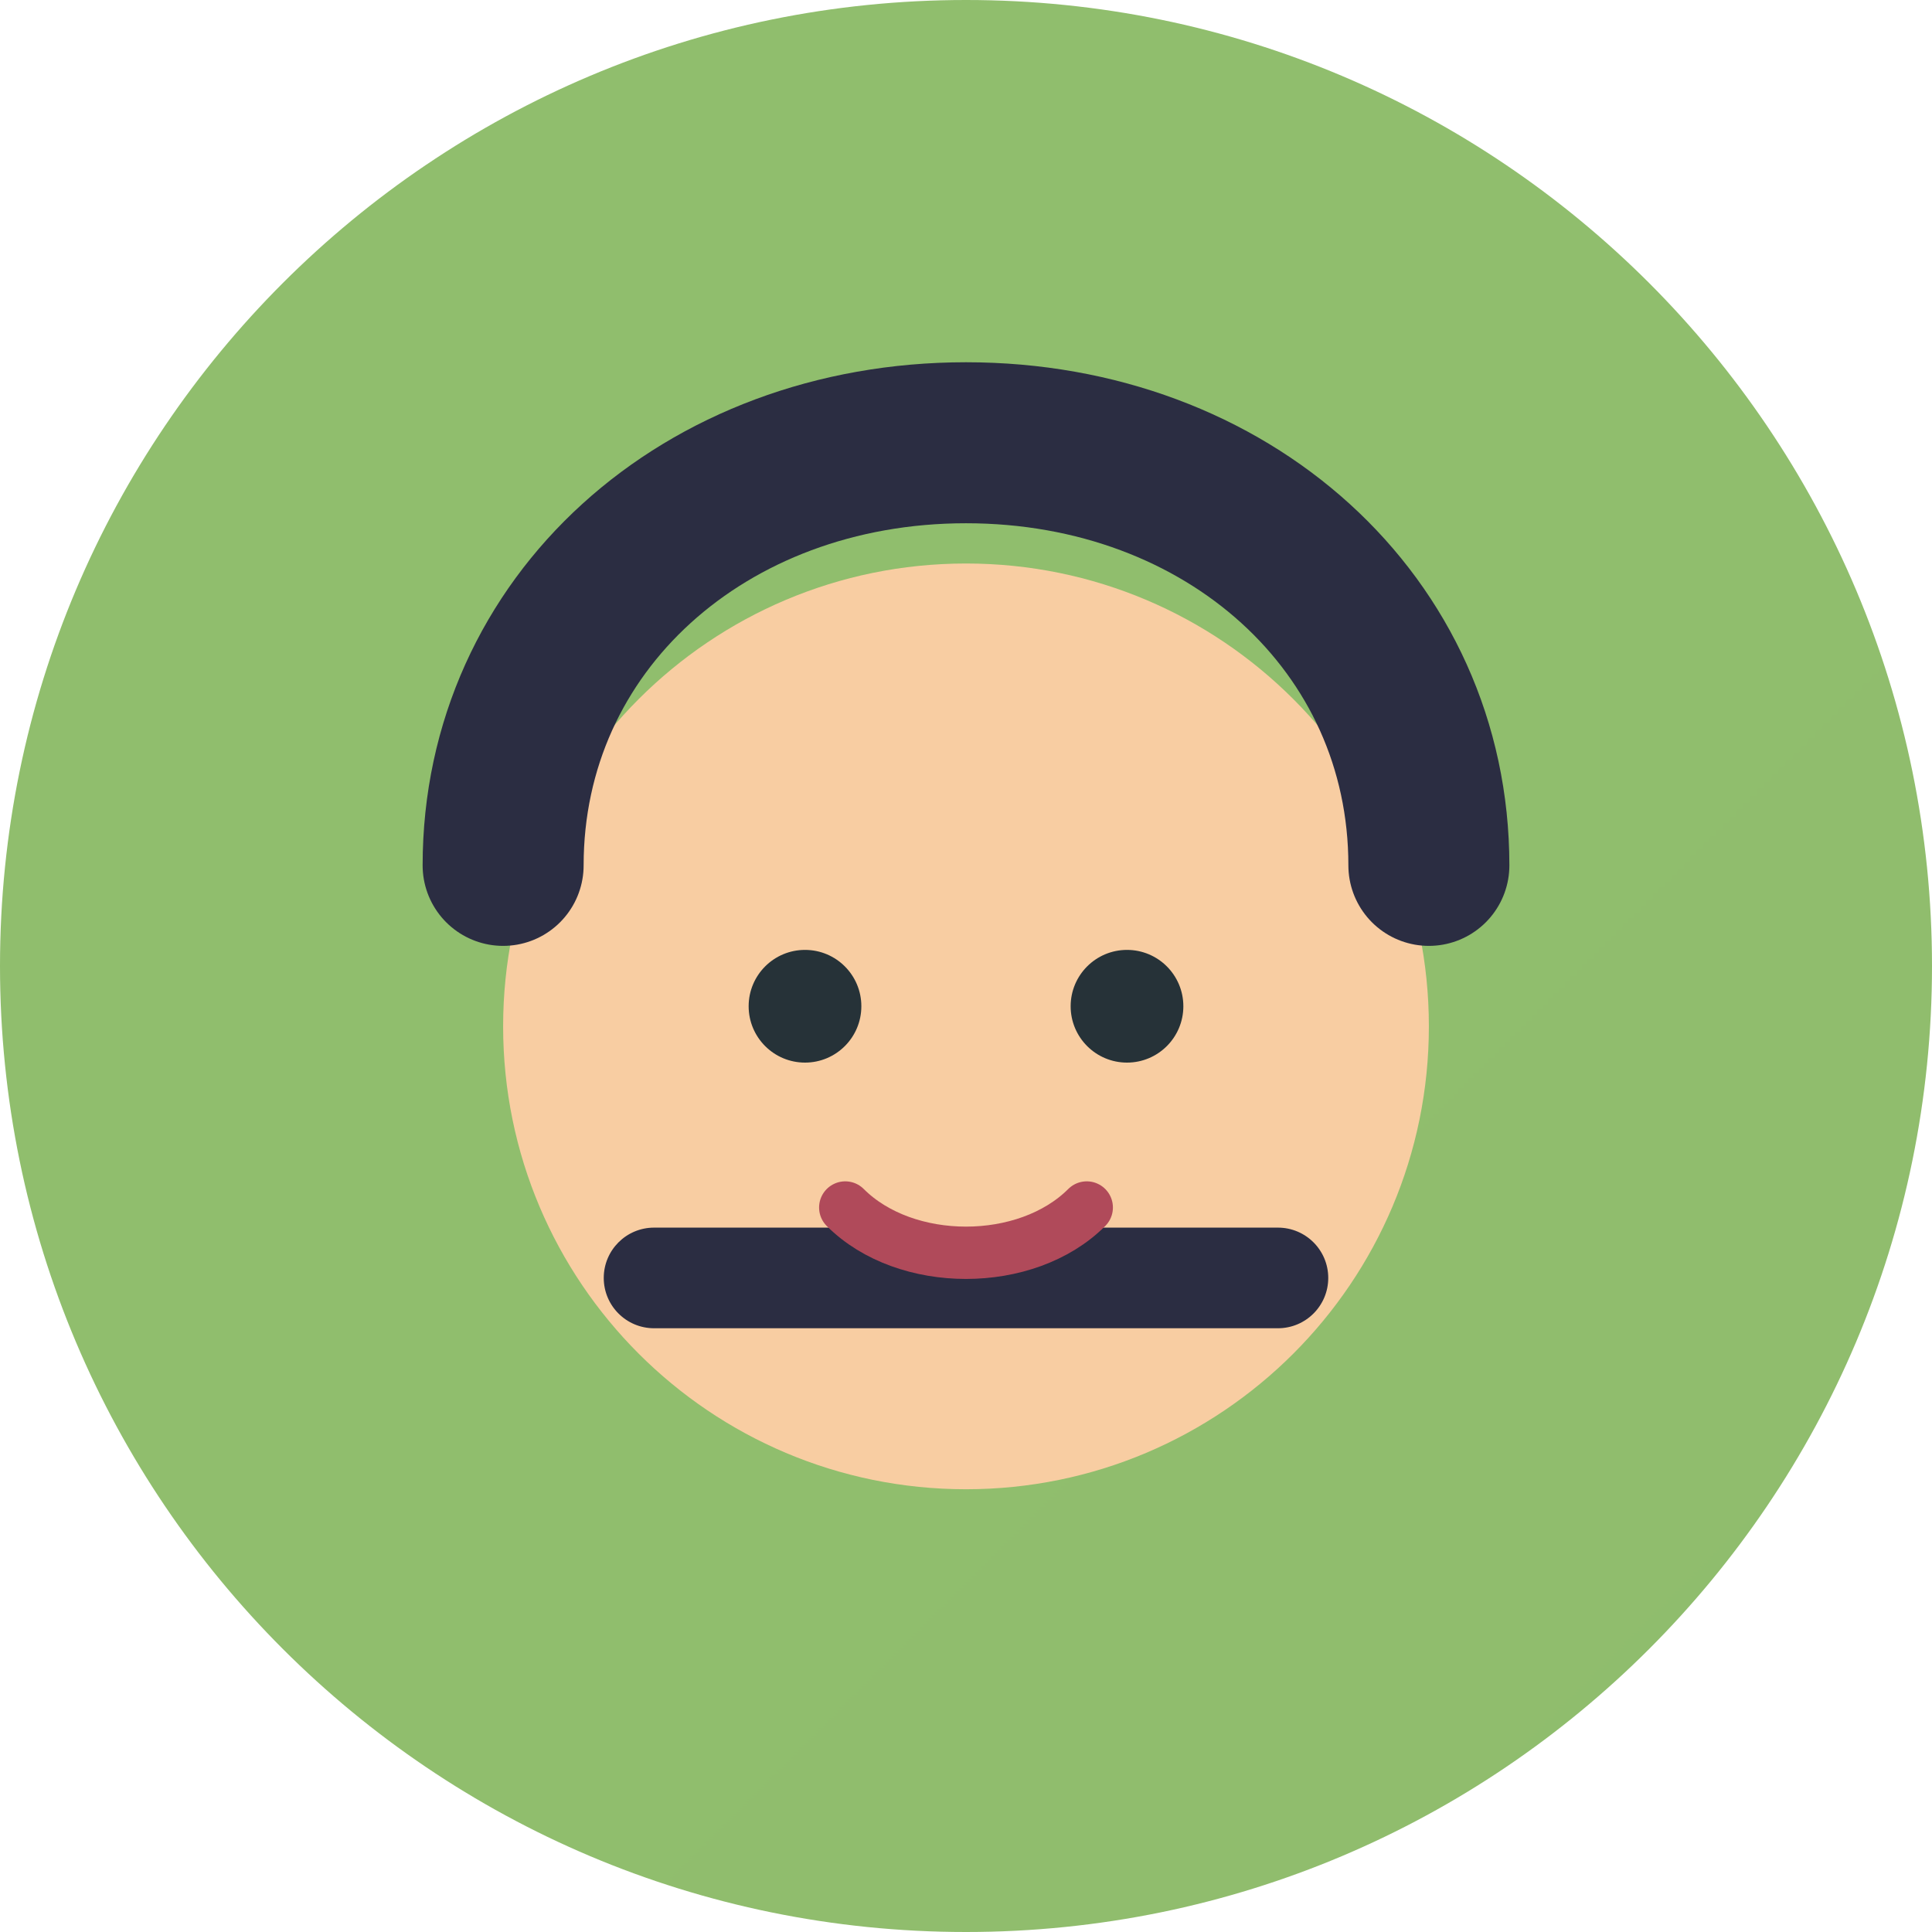
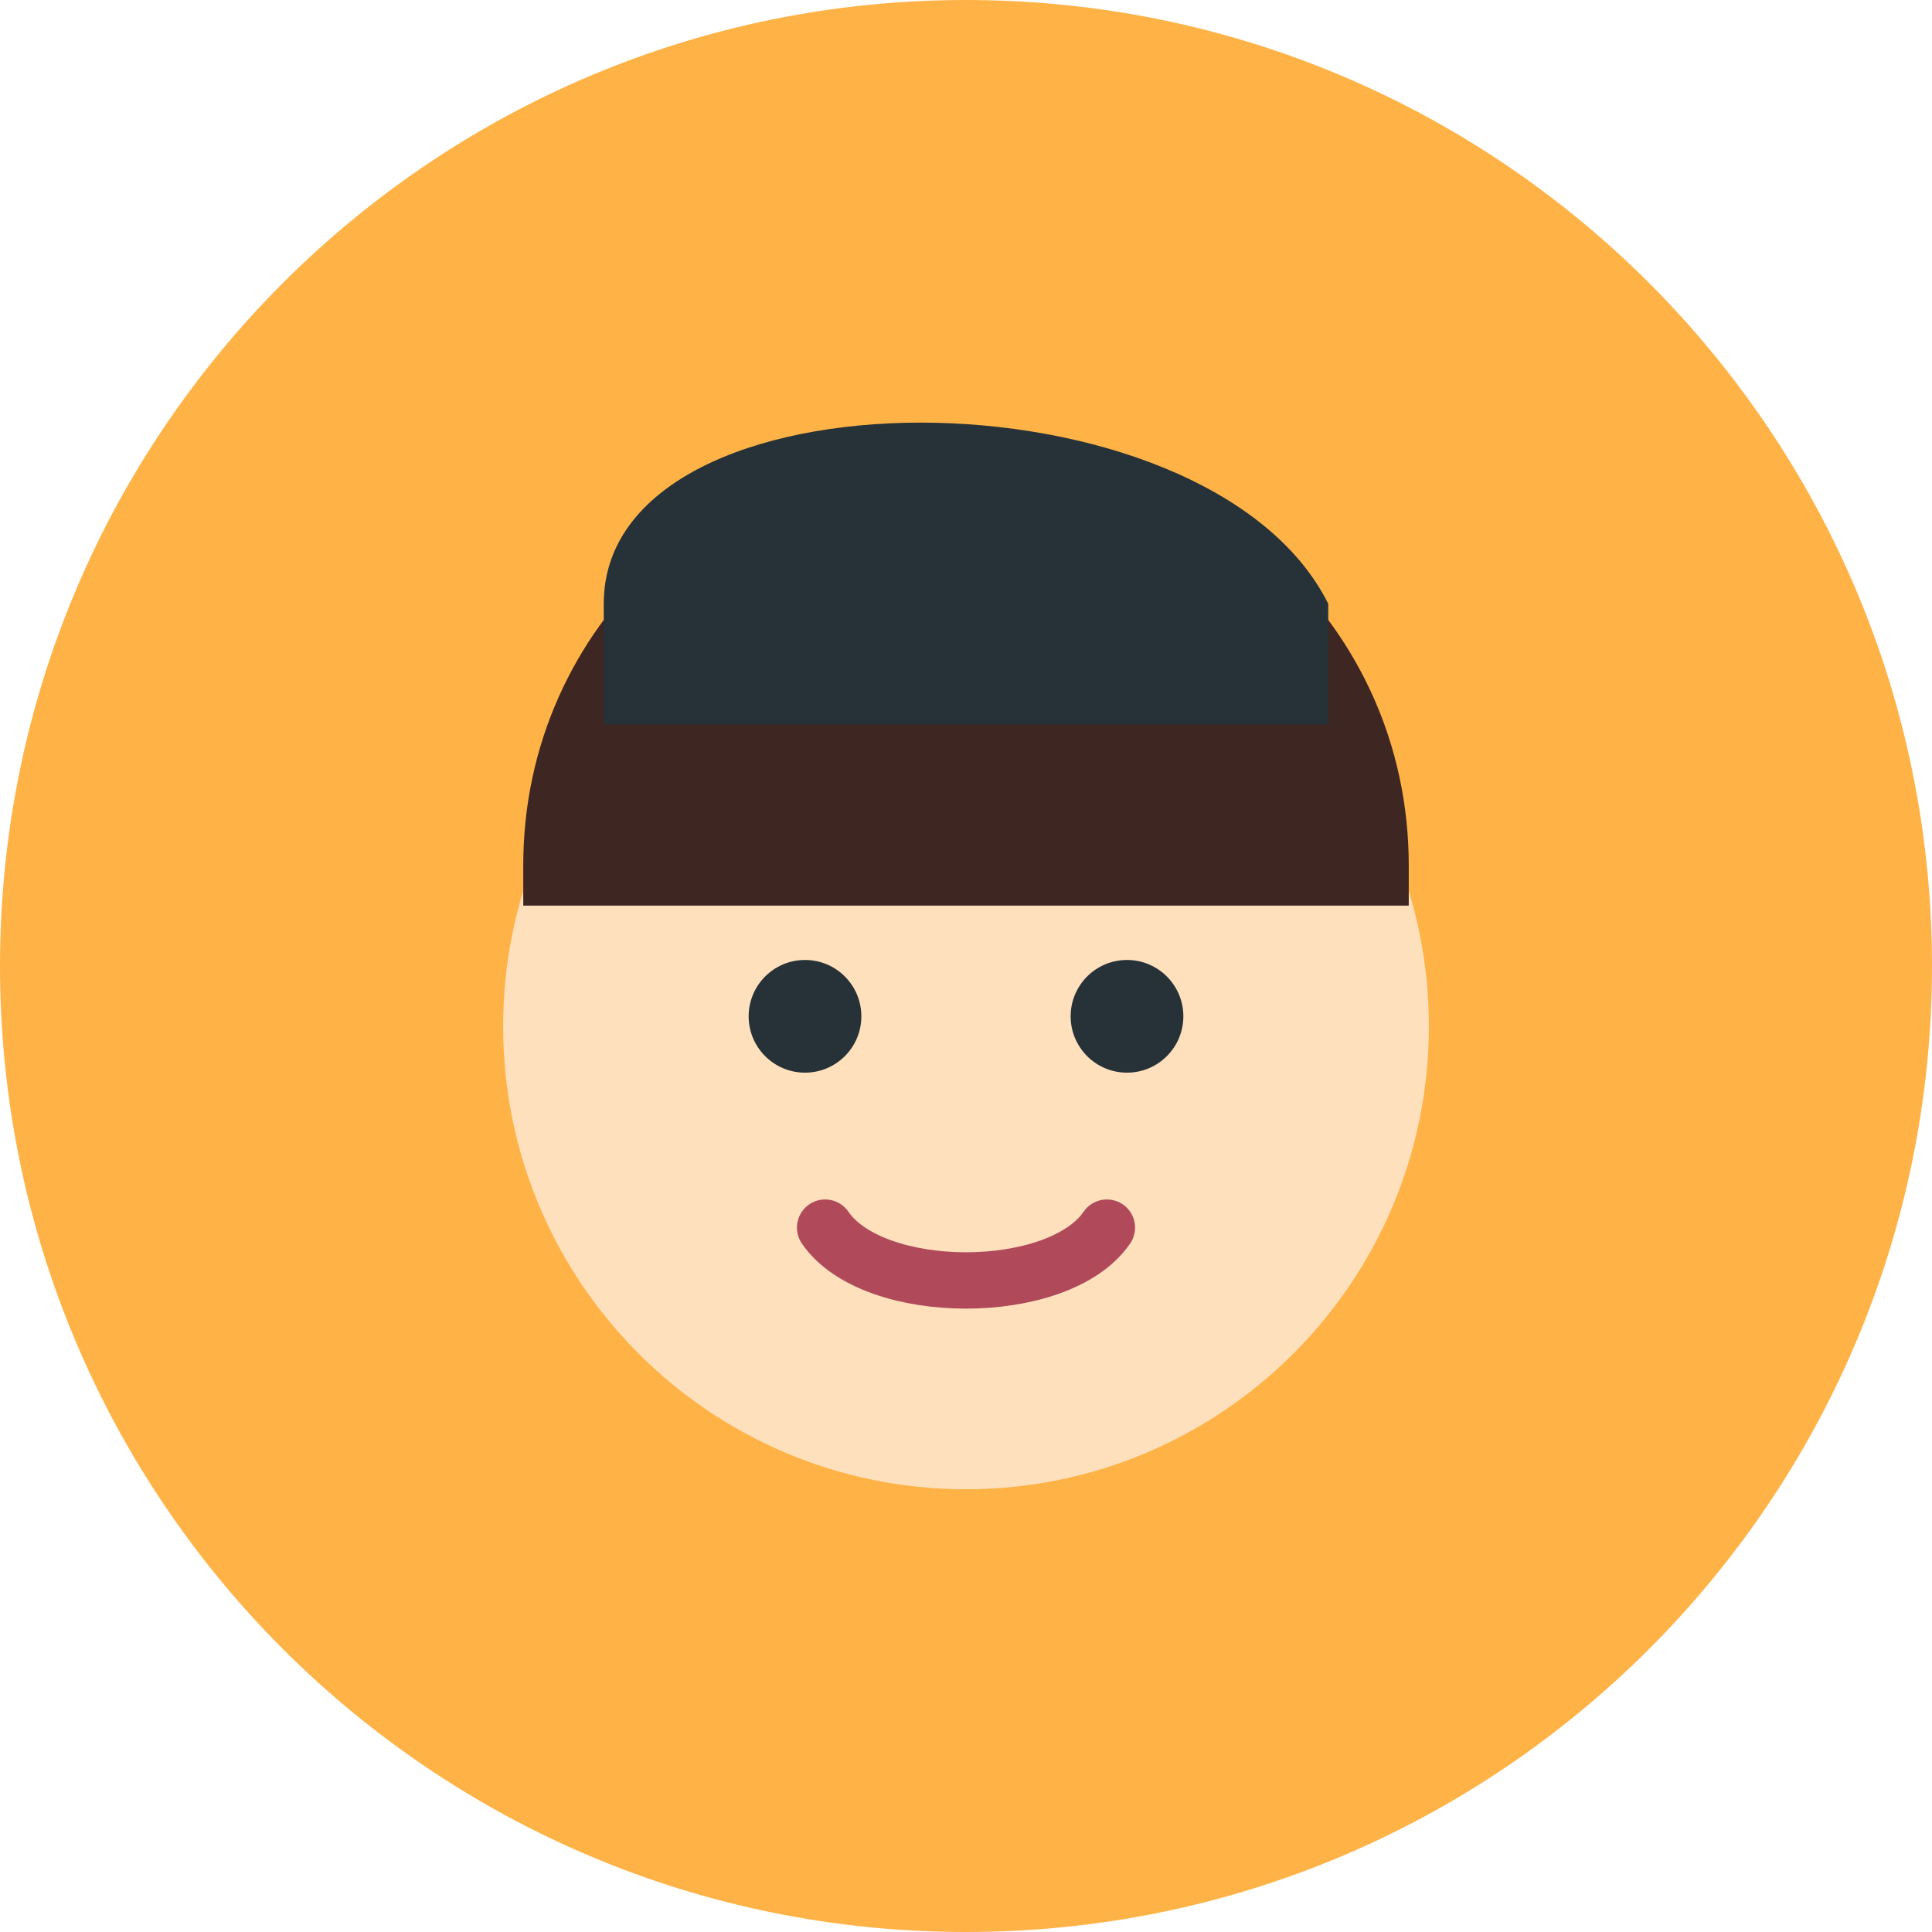
<svg xmlns="http://www.w3.org/2000/svg" width="96" height="96" viewBox="0 0 96 96" fill="none">
  <defs>
-     <linearGradient id="bg2" x1="0" y1="0" x2="96" y2="96">
-       <stop stop-color="#90BE6D" />
-       <stop offset="1" stop-color="#577590" />
+     <linearGradient id="bg_art" x1="0" y1="0" x2="96" y2="96">
+       <stop stop-color="#ffb347" />
+       <stop offset="1" stop-color="#ffcc33" />
    </linearGradient>
  </defs>
-   <rect width="96" height="96" rx="48" fill="url(#bg2)" />
-   <circle cx="48" cy="51" r="23" fill="#F8CDA2" />
-   <path d="M25 43C25 31 35 22 48 22C61 22 71 31 71 43" stroke="#2B2D42" stroke-width="8" stroke-linecap="round" />
-   <rect x="30" y="61" width="36" height="5" rx="2.5" fill="#2B2D42" />
-   <circle cx="40" cy="50" r="2.8" fill="#263238" />
-   <circle cx="56" cy="50" r="2.8" fill="#263238" />
-   <path d="M42 60C45 63 51 63 54 60" stroke="#B04A5A" stroke-width="2.6" stroke-linecap="round" />
+   <rect width="96" height="96" rx="48" fill="url(#bg_art)" />
+   <circle cx="48" cy="51" r="23" fill="#FFE0BD" />
+   <path d="M26 45V43C26 31 36 22 48 22C60 22 70 31 70 43V45H26Z" fill="#3E2723" />
+   <path d="M30 30 C30 18 60 18 66 30 L66 36 L30 36 Z" fill="#263238" />
+   <circle cx="40" cy="50.5" r="2.8" fill="#263238" />
+   <circle cx="56" cy="50.5" r="2.8" fill="#263238" />
+   <path d="M41 61C43.4 64.5 52.6 64.5 55 61" stroke="#B04A5A" stroke-width="2.8" stroke-linecap="round" />
</svg>
